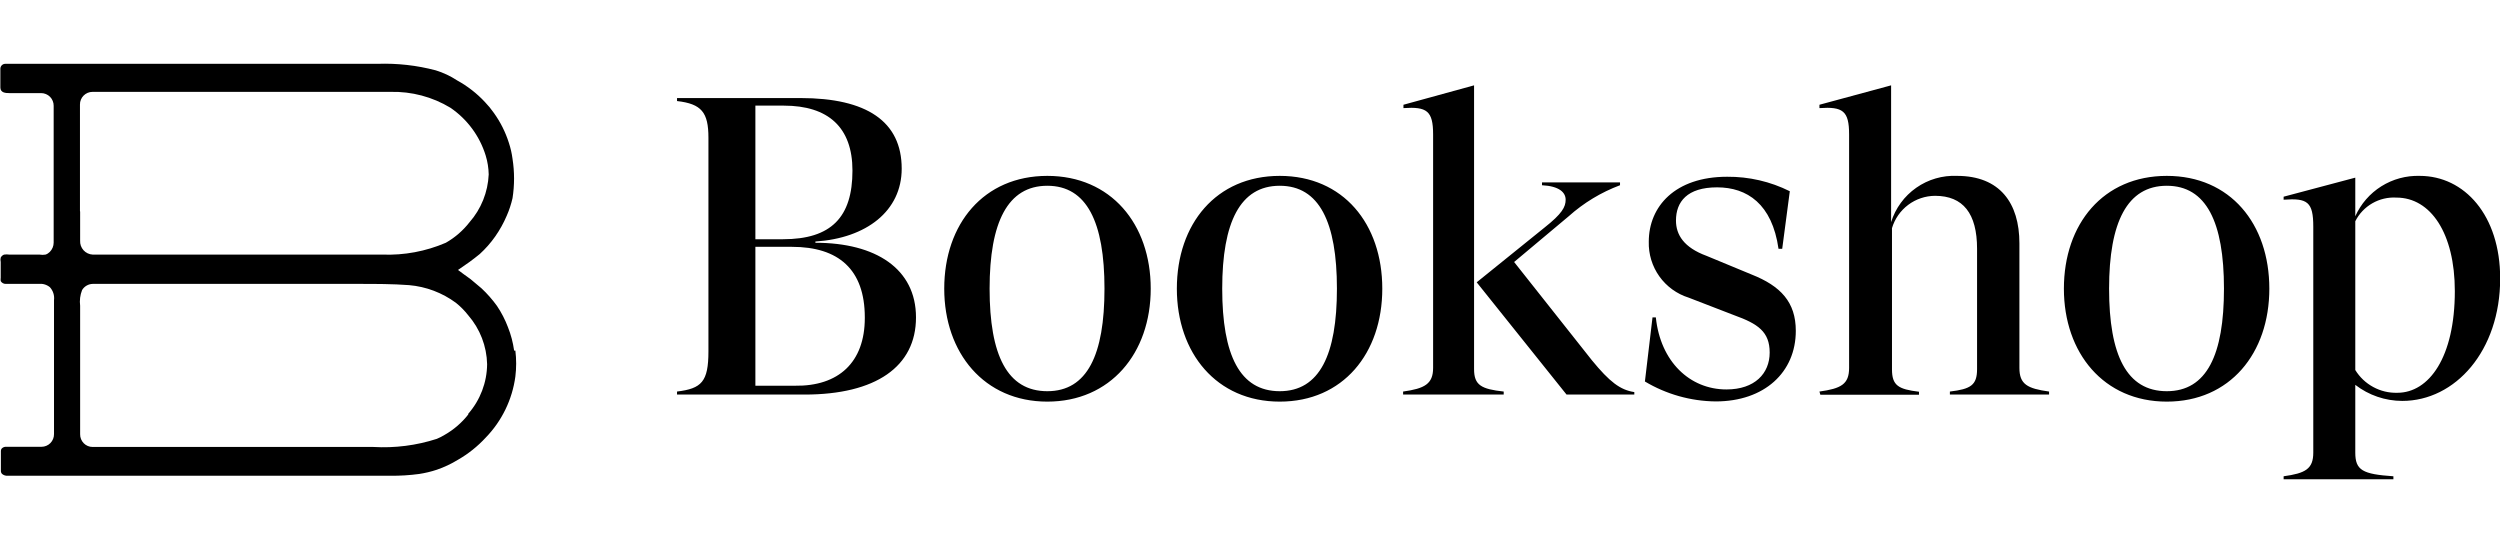
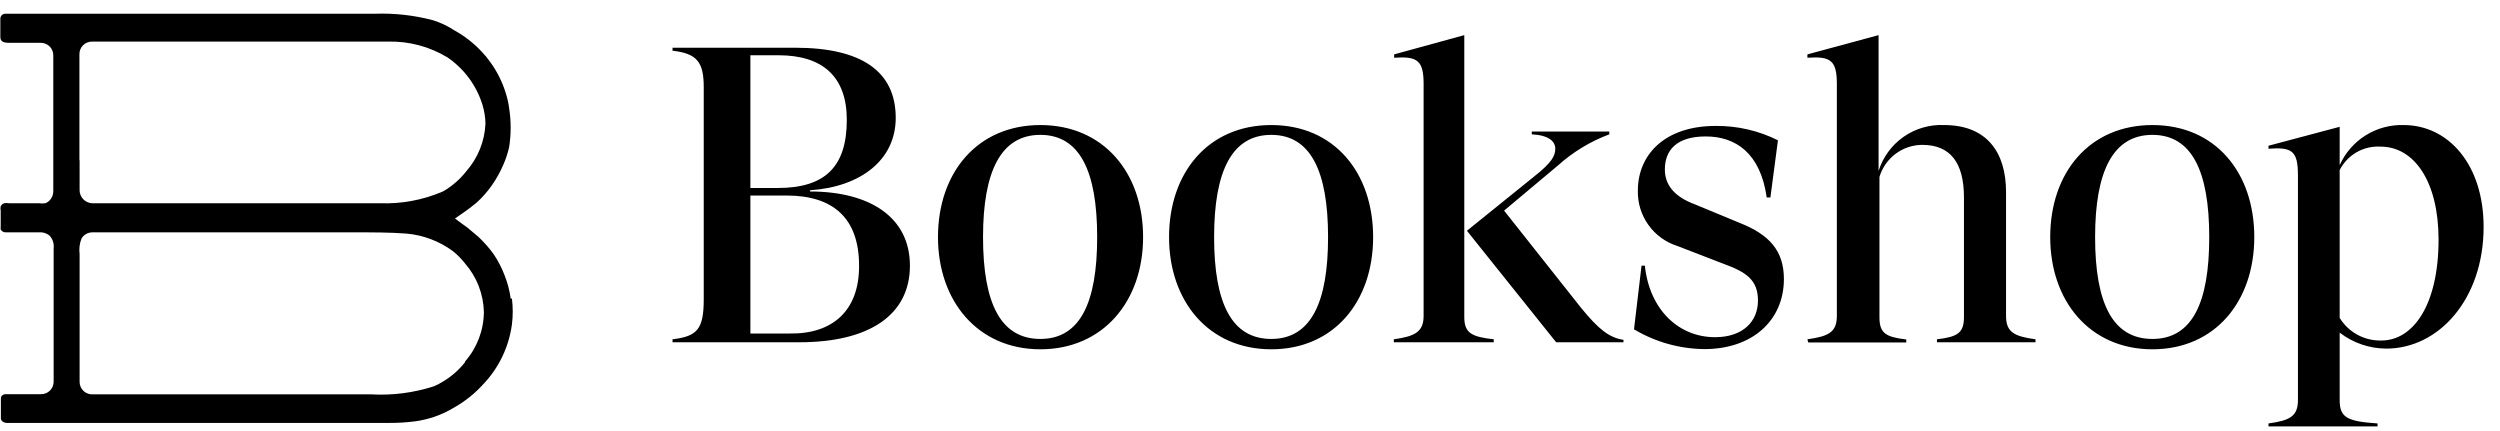
- <svg xmlns="http://www.w3.org/2000/svg" width="131" height="29" viewBox="0 0 131 29" fill="none">
-   <g>
-     <path class="inherit-fill" fill-rule="evenodd" clip-rule="evenodd" d="M24.536 21.72C24.198 22.151 23.78 22.512 23.306 22.783C23.173 22.865 23.034 22.936 22.889 22.996C21.819 23.342 20.693 23.486 19.569 23.421H4.856C4.768 23.421 4.682 23.404 4.602 23.371C4.522 23.337 4.449 23.288 4.388 23.226C4.327 23.164 4.279 23.09 4.246 23.01C4.214 22.929 4.198 22.843 4.199 22.756V16.023C4.163 15.744 4.198 15.461 4.301 15.2C4.358 15.103 4.439 15.023 4.536 14.967C4.633 14.91 4.743 14.879 4.856 14.876H18.811C19.68 14.876 20.568 14.876 21.437 14.941C22.324 15.018 23.172 15.338 23.888 15.866C24.129 16.058 24.346 16.279 24.536 16.522C25.154 17.235 25.504 18.141 25.525 19.084C25.516 20.041 25.165 20.962 24.536 21.683V21.72ZM4.19 11.057V5.48C4.188 5.393 4.204 5.307 4.237 5.226C4.269 5.145 4.318 5.072 4.379 5.01C4.44 4.948 4.513 4.899 4.593 4.865C4.673 4.831 4.759 4.814 4.846 4.814H20.466C21.569 4.787 22.657 5.075 23.602 5.646C24.485 6.248 25.137 7.132 25.451 8.153C25.549 8.474 25.602 8.807 25.608 9.142C25.567 10.068 25.212 10.952 24.6 11.649C24.261 12.084 23.84 12.448 23.361 12.721C22.314 13.171 21.18 13.383 20.041 13.341H4.856C4.764 13.336 4.675 13.313 4.593 13.274C4.51 13.235 4.437 13.18 4.376 13.112C4.315 13.044 4.268 12.965 4.237 12.879C4.207 12.793 4.194 12.701 4.199 12.61V11.094L4.19 11.057ZM26.94 18.372C26.882 17.95 26.774 17.537 26.616 17.142C26.468 16.751 26.276 16.379 26.043 16.032C25.803 15.698 25.53 15.388 25.229 15.107L24.656 14.626L24.323 14.386L23.999 14.146C24.388 13.887 24.776 13.609 25.137 13.313C25.441 13.036 25.714 12.726 25.951 12.388C26.188 12.05 26.39 11.687 26.552 11.306C26.683 11.009 26.785 10.699 26.857 10.382C26.963 9.701 26.963 9.009 26.857 8.328C26.82 8.039 26.755 7.754 26.663 7.478C26.485 6.918 26.22 6.391 25.877 5.915C25.738 5.715 25.583 5.526 25.414 5.351C24.991 4.896 24.498 4.512 23.953 4.213C23.607 3.986 23.23 3.808 22.834 3.686C21.842 3.424 20.817 3.309 19.791 3.344H0.278C0.243 3.344 0.208 3.351 0.176 3.364C0.144 3.378 0.115 3.398 0.091 3.423C0.067 3.448 0.048 3.477 0.036 3.51C0.023 3.542 0.017 3.577 0.019 3.612V4.583C0.019 4.86 0.287 4.879 0.49 4.879H2.155C2.242 4.879 2.328 4.896 2.408 4.93C2.489 4.963 2.562 5.013 2.623 5.074C2.684 5.136 2.732 5.21 2.764 5.291C2.797 5.371 2.813 5.458 2.812 5.545V12.712C2.812 12.896 2.738 13.072 2.608 13.202C2.546 13.265 2.47 13.313 2.386 13.341C2.282 13.359 2.176 13.359 2.072 13.341H0.49C0.398 13.327 0.305 13.327 0.213 13.341C0.137 13.369 0.074 13.425 0.037 13.498C0.019 13.574 0.019 13.653 0.037 13.729V14.552C0.029 14.611 0.029 14.67 0.037 14.728C0.063 14.774 0.101 14.811 0.147 14.837C0.192 14.863 0.244 14.877 0.296 14.876H2.035C2.139 14.865 2.244 14.874 2.344 14.905C2.444 14.935 2.537 14.985 2.617 15.052C2.699 15.143 2.761 15.25 2.797 15.366C2.834 15.483 2.845 15.606 2.83 15.727V22.746C2.831 22.833 2.815 22.92 2.783 23C2.75 23.081 2.702 23.155 2.641 23.217C2.58 23.279 2.507 23.328 2.427 23.361C2.347 23.395 2.261 23.412 2.174 23.412H0.324C0.255 23.408 0.186 23.428 0.13 23.468C0.104 23.485 0.083 23.509 0.069 23.536C0.055 23.564 0.047 23.594 0.046 23.625V24.67C0.045 24.701 0.05 24.731 0.061 24.76C0.072 24.789 0.089 24.815 0.111 24.836C0.194 24.905 0.3 24.938 0.407 24.929H20.448C20.955 24.935 21.462 24.904 21.965 24.836C22.278 24.788 22.588 24.714 22.889 24.614C23.274 24.482 23.643 24.308 23.99 24.096C24.534 23.785 25.026 23.392 25.451 22.931C26.298 22.059 26.843 20.937 27.005 19.731C27.061 19.28 27.061 18.823 27.005 18.372" fill="black" />
-     <path class="inherit-fill" d="M47.998 16.633C47.998 19.213 45.889 20.675 42.163 20.675H35.476V20.517C36.762 20.36 37.122 20.009 37.122 18.409V7.219C37.122 5.887 36.762 5.443 35.476 5.295V5.138H41.95C45.409 5.138 47.249 6.359 47.249 8.837C47.249 11.057 45.399 12.481 42.727 12.656V12.721C45.889 12.721 47.998 14.081 47.998 16.633V16.633ZM39.582 5.535V12.536H41.025C43.559 12.536 44.669 11.38 44.669 8.939C44.669 6.673 43.402 5.535 41.071 5.535H39.582ZM45.316 16.633C45.316 14.118 43.938 12.934 41.497 12.934H39.582V20.212H41.645C43.938 20.249 45.316 18.991 45.316 16.661V16.633ZM49.478 15.126C49.478 11.732 51.549 9.216 54.879 9.216C58.208 9.216 60.298 11.732 60.298 15.126C60.298 18.52 58.18 21.045 54.879 21.045C51.577 21.045 49.478 18.501 49.478 15.126V15.126ZM57.875 15.126C57.875 11.639 56.95 9.734 54.879 9.734C52.807 9.734 51.855 11.639 51.855 15.126C51.855 18.612 52.779 20.499 54.879 20.499C56.978 20.499 57.875 18.585 57.875 15.126ZM61.667 15.126C61.667 11.732 63.729 9.216 67.058 9.216C70.388 9.216 72.432 11.732 72.432 15.126C72.432 18.52 70.369 21.045 67.058 21.045C63.748 21.045 61.667 18.501 61.667 15.126V15.126ZM70.055 15.126C70.055 11.639 69.13 9.734 67.058 9.734C64.987 9.734 64.044 11.639 64.044 15.126C64.044 18.612 64.968 20.499 67.058 20.499C69.149 20.499 70.055 18.585 70.055 15.126ZM73.523 20.517C74.651 20.36 75.095 20.12 75.095 19.278V7.043C75.095 5.804 74.762 5.582 73.541 5.665V5.489L77.241 4.472V19.343C77.241 20.184 77.62 20.388 78.794 20.517V20.675H73.523V20.517ZM77.379 14.793L80.931 11.926C81.856 11.195 82.04 10.844 82.04 10.465C82.04 10.085 81.708 9.753 80.801 9.706V9.558H84.889V9.706C83.898 10.077 82.986 10.629 82.198 11.334L79.34 13.729L83.418 18.881C84.343 20.009 84.898 20.434 85.638 20.545V20.675H82.087L77.379 14.793ZM86.193 19.99L86.591 16.633H86.766C87.007 18.945 88.542 20.407 90.466 20.407C91.954 20.407 92.731 19.565 92.731 18.474C92.731 17.382 92.112 16.966 90.882 16.522L88.487 15.597C87.867 15.403 87.327 15.011 86.95 14.482C86.573 13.953 86.379 13.315 86.396 12.666C86.396 10.816 87.774 9.262 90.502 9.262C91.641 9.252 92.767 9.512 93.786 10.021L93.388 13.036H93.194C92.861 10.687 91.548 9.817 89.975 9.817C88.403 9.817 87.821 10.576 87.821 11.556C87.821 12.305 88.237 12.971 89.421 13.406L91.788 14.386C93.305 14.987 94.1 15.829 94.1 17.336C94.1 19.509 92.454 21.035 89.901 21.035C88.595 21.021 87.315 20.66 86.193 19.99V19.99ZM95.339 20.517C96.468 20.36 96.893 20.138 96.893 19.278V7.043C96.893 5.804 96.56 5.582 95.339 5.665V5.489L99.094 4.472V11.639C99.322 10.91 99.785 10.277 100.411 9.839C101.036 9.4 101.79 9.181 102.553 9.216C104.791 9.216 105.817 10.64 105.817 12.749V19.278C105.817 20.138 106.234 20.36 107.371 20.517V20.675H102.174V20.517C103.265 20.388 103.598 20.184 103.598 19.343V13.036C103.598 11.186 102.867 10.261 101.397 10.261C100.889 10.264 100.395 10.43 99.989 10.735C99.583 11.04 99.285 11.467 99.14 11.954V19.352C99.14 20.194 99.464 20.397 100.555 20.527V20.684H95.386L95.339 20.517ZM108.148 15.126C108.148 11.732 110.21 9.216 113.54 9.216C116.869 9.216 118.913 11.732 118.913 15.126C118.913 18.52 116.841 21.045 113.54 21.045C110.238 21.045 108.148 18.501 108.148 15.126V15.126ZM116.536 15.126C116.536 11.639 115.611 9.734 113.54 9.734C111.468 9.734 110.516 11.639 110.516 15.126C110.516 18.612 111.44 20.499 113.54 20.499C115.639 20.499 116.536 18.585 116.536 15.126ZM119.662 24.957C120.799 24.799 121.216 24.577 121.216 23.717V11.88C121.216 10.576 120.91 10.372 119.662 10.465V10.307L123.417 9.309V11.334C123.706 10.686 124.181 10.139 124.782 9.762C125.384 9.385 126.083 9.195 126.792 9.216C129.141 9.216 131.009 11.288 131.009 14.589C131.009 18.39 128.651 21.008 125.877 21.008C124.986 21.006 124.121 20.71 123.417 20.166V23.717C123.417 24.642 123.796 24.846 125.414 24.957V25.114H119.662V24.957ZM128.633 15.255C128.633 12.222 127.366 10.354 125.572 10.354C125.131 10.328 124.692 10.431 124.309 10.652C123.926 10.872 123.616 11.199 123.417 11.593V19.389C123.647 19.764 123.971 20.071 124.358 20.28C124.744 20.49 125.178 20.594 125.618 20.582C127.282 20.582 128.633 18.723 128.633 15.255Z" fill="black" />
-   </g>
+ <svg xmlns="http://www.w3.org/2000/svg" width="151" height="26" viewBox="0 0 151 26" fill="none">
+   <path class="inherit-fill" fill-rule="evenodd" clip-rule="evenodd" d="M28.094 21.87C27.708 22.363 27.229 22.777 26.686 23.088C26.533 23.181 26.374 23.263 26.209 23.331C24.983 23.728 23.694 23.893 22.407 23.819H5.559C5.46 23.819 5.361 23.799 5.269 23.76C5.177 23.722 5.094 23.666 5.024 23.595C4.954 23.524 4.899 23.439 4.862 23.347C4.825 23.255 4.806 23.156 4.808 23.056V15.347C4.766 15.028 4.806 14.704 4.924 14.404C4.99 14.294 5.083 14.202 5.194 14.137C5.305 14.073 5.431 14.037 5.559 14.034H21.539C22.534 14.034 23.551 14.034 24.546 14.108C25.561 14.197 26.532 14.563 27.353 15.167C27.628 15.388 27.877 15.64 28.094 15.919C28.802 16.734 29.203 17.772 29.227 18.852C29.217 19.947 28.815 21.003 28.094 21.828V21.87ZM4.797 9.66V3.275C4.796 3.175 4.814 3.076 4.851 2.984C4.888 2.891 4.944 2.807 5.013 2.736C5.083 2.665 5.167 2.609 5.259 2.571C5.351 2.532 5.449 2.512 5.549 2.512H23.434C24.698 2.481 25.943 2.812 27.024 3.465C28.035 4.154 28.782 5.166 29.142 6.335C29.254 6.703 29.315 7.084 29.322 7.468C29.276 8.528 28.868 9.541 28.168 10.338C27.78 10.836 27.298 11.254 26.749 11.566C25.55 12.082 24.252 12.324 22.947 12.276H5.559C5.455 12.271 5.353 12.245 5.259 12.2C5.164 12.155 5.08 12.091 5.01 12.014C4.94 11.936 4.886 11.845 4.852 11.747C4.817 11.648 4.802 11.544 4.808 11.439V9.703L4.797 9.66ZM30.847 18.037C30.781 17.554 30.657 17.081 30.477 16.628C30.307 16.181 30.087 15.755 29.82 15.357C29.545 14.975 29.233 14.62 28.888 14.299L28.232 13.748L27.85 13.473L27.48 13.197C27.924 12.901 28.369 12.583 28.782 12.244C29.131 11.927 29.444 11.572 29.714 11.185C29.986 10.798 30.217 10.382 30.402 9.946C30.553 9.605 30.67 9.251 30.752 8.887C30.874 8.108 30.874 7.315 30.752 6.536C30.709 6.205 30.635 5.879 30.529 5.562C30.326 4.922 30.022 4.318 29.629 3.773C29.471 3.543 29.293 3.327 29.1 3.127C28.615 2.606 28.05 2.166 27.427 1.824C27.03 1.564 26.599 1.361 26.145 1.22C25.009 0.921 23.836 0.789 22.662 0.829H0.318C0.278 0.829 0.238 0.837 0.202 0.852C0.165 0.868 0.132 0.891 0.104 0.919C0.077 0.948 0.055 0.982 0.041 1.019C0.026 1.056 0.02 1.096 0.021 1.136V2.248C0.021 2.565 0.328 2.587 0.561 2.587H2.467C2.567 2.587 2.666 2.606 2.758 2.645C2.849 2.683 2.933 2.74 3.003 2.81C3.073 2.881 3.128 2.966 3.165 3.058C3.202 3.15 3.221 3.249 3.219 3.349V11.556C3.219 11.766 3.135 11.968 2.986 12.117C2.915 12.189 2.828 12.244 2.732 12.276C2.613 12.296 2.491 12.296 2.372 12.276H0.561C0.456 12.26 0.349 12.26 0.244 12.276C0.156 12.309 0.084 12.373 0.042 12.456C0.021 12.543 0.021 12.634 0.042 12.721V13.663C0.033 13.73 0.033 13.798 0.042 13.864C0.072 13.916 0.116 13.959 0.168 13.989C0.22 14.019 0.279 14.034 0.339 14.034H2.33C2.449 14.021 2.569 14.032 2.684 14.066C2.798 14.101 2.905 14.158 2.997 14.235C3.091 14.339 3.161 14.462 3.203 14.595C3.245 14.728 3.258 14.869 3.24 15.008V23.045C3.242 23.145 3.223 23.244 3.186 23.336C3.149 23.429 3.094 23.513 3.024 23.584C2.954 23.655 2.871 23.711 2.779 23.75C2.687 23.788 2.588 23.808 2.489 23.808H0.371C0.291 23.803 0.213 23.826 0.148 23.871C0.119 23.892 0.095 23.919 0.079 23.95C0.062 23.981 0.053 24.016 0.053 24.051V25.248C0.051 25.283 0.057 25.318 0.07 25.351C0.083 25.384 0.102 25.414 0.127 25.439C0.222 25.517 0.343 25.555 0.466 25.544H23.413C23.994 25.552 24.575 25.516 25.15 25.439C25.509 25.383 25.863 25.298 26.209 25.184C26.649 25.032 27.071 24.834 27.469 24.591C28.092 24.235 28.656 23.785 29.142 23.257C30.112 22.258 30.736 20.974 30.921 19.593C30.985 19.076 30.985 18.553 30.921 18.037" fill="black" />
+   <path class="inherit-fill" d="M54.959 16.046C54.959 19 52.545 20.673 48.277 20.673H40.621V20.493C42.093 20.313 42.506 19.911 42.506 18.079V5.266C42.506 3.741 42.093 3.232 40.621 3.063V2.883H48.034C51.994 2.883 54.102 4.281 54.102 7.119C54.102 9.66 51.984 11.291 48.923 11.492V11.566C52.545 11.566 54.959 13.123 54.959 16.046V16.046ZM45.323 3.338V11.355H46.975C49.876 11.355 51.147 10.031 51.147 7.235C51.147 4.641 49.696 3.338 47.028 3.338H45.323ZM51.888 16.046C51.888 13.165 50.31 11.81 47.515 11.81H45.323V20.144H47.684C50.31 20.186 51.888 18.746 51.888 16.078V16.046ZM56.654 14.32C56.654 10.433 59.026 7.553 62.838 7.553C66.65 7.553 69.043 10.433 69.043 14.32C69.043 18.206 66.618 21.097 62.838 21.097C59.057 21.097 56.654 18.185 56.654 14.32V14.32ZM66.269 14.32C66.269 10.328 65.21 8.146 62.838 8.146C60.466 8.146 59.375 10.328 59.375 14.32C59.375 18.312 60.434 20.472 62.838 20.472C65.242 20.472 66.269 18.28 66.269 14.32ZM70.611 14.32C70.611 10.433 72.972 7.553 76.784 7.553C80.596 7.553 82.937 10.433 82.937 14.32C82.937 18.206 80.575 21.097 76.784 21.097C72.993 21.097 70.611 18.185 70.611 14.32V14.32ZM80.215 14.32C80.215 10.328 79.156 8.146 76.784 8.146C74.412 8.146 73.332 10.328 73.332 14.32C73.332 18.312 74.391 20.472 76.784 20.472C79.177 20.472 80.215 18.28 80.215 14.32ZM84.186 20.493C85.478 20.313 85.986 20.038 85.986 19.074V5.064C85.986 3.645 85.605 3.391 84.207 3.487V3.285L88.443 2.121V19.148C88.443 20.112 88.877 20.345 90.222 20.493V20.673H84.186V20.493ZM88.602 13.938L92.668 10.656C93.727 9.819 93.939 9.417 93.939 8.983C93.939 8.548 93.558 8.167 92.52 8.114V7.945H97.201V8.114C96.066 8.538 95.021 9.17 94.119 9.978L90.847 12.721L95.517 18.619C96.576 19.911 97.211 20.398 98.058 20.525V20.673H93.992L88.602 13.938ZM98.694 19.89L99.149 16.046H99.35C99.626 18.693 101.384 20.366 103.586 20.366C105.291 20.366 106.181 19.403 106.181 18.153C106.181 16.904 105.471 16.427 104.063 15.919L101.32 14.86C100.61 14.637 99.993 14.188 99.561 13.582C99.129 12.977 98.906 12.247 98.927 11.503C98.927 9.385 100.505 7.606 103.629 7.606C104.933 7.594 106.221 7.891 107.388 8.474L106.932 11.927H106.71C106.329 9.237 104.825 8.241 103.025 8.241C101.225 8.241 100.558 9.11 100.558 10.232C100.558 11.09 101.034 11.852 102.39 12.35L105.1 13.473C106.837 14.161 107.748 15.124 107.748 16.851C107.748 19.339 105.863 21.086 102.94 21.086C101.444 21.07 99.979 20.657 98.694 19.89V19.89ZM109.167 20.493C110.459 20.313 110.946 20.059 110.946 19.074V5.064C110.946 3.645 110.565 3.391 109.167 3.487V3.285L113.466 2.121V10.328C113.727 9.493 114.257 8.768 114.974 8.266C115.69 7.764 116.553 7.513 117.427 7.553C119.989 7.553 121.165 9.184 121.165 11.598V19.074C121.165 20.059 121.641 20.313 122.944 20.493V20.673H116.992V20.493C118.242 20.345 118.623 20.112 118.623 19.148V11.927C118.623 9.809 117.787 8.75 116.103 8.75C115.521 8.753 114.956 8.943 114.491 9.292C114.026 9.641 113.685 10.13 113.519 10.688V19.159C113.519 20.123 113.89 20.356 115.139 20.504V20.684H109.22L109.167 20.493ZM123.833 14.32C123.833 10.433 126.195 7.553 130.007 7.553C133.819 7.553 136.159 10.433 136.159 14.32C136.159 18.206 133.787 21.097 130.007 21.097C126.226 21.097 123.833 18.185 123.833 14.32V14.32ZM133.438 14.32C133.438 10.328 132.379 8.146 130.007 8.146C127.635 8.146 126.544 10.328 126.544 14.32C126.544 18.312 127.603 20.472 130.007 20.472C132.411 20.472 133.438 18.28 133.438 14.32ZM137.017 25.576C138.32 25.396 138.796 25.142 138.796 24.157V10.603C138.796 9.11 138.447 8.877 137.017 8.983V8.803L141.316 7.659V9.978C141.648 9.236 142.192 8.61 142.88 8.178C143.569 7.746 144.37 7.529 145.182 7.553C147.871 7.553 150.01 9.925 150.01 13.706C150.01 18.058 147.31 21.055 144.133 21.055C143.114 21.053 142.123 20.714 141.316 20.091V24.157C141.316 25.216 141.751 25.449 143.604 25.576V25.756H137.017V25.576ZM147.289 14.468C147.289 10.995 145.838 8.856 143.784 8.856C143.279 8.826 142.777 8.944 142.338 9.196C141.9 9.449 141.545 9.823 141.316 10.274V19.201C141.58 19.63 141.951 19.982 142.394 20.222C142.836 20.462 143.334 20.581 143.837 20.567C145.743 20.567 147.289 18.439 147.289 14.468Z" fill="black" />
</svg>
